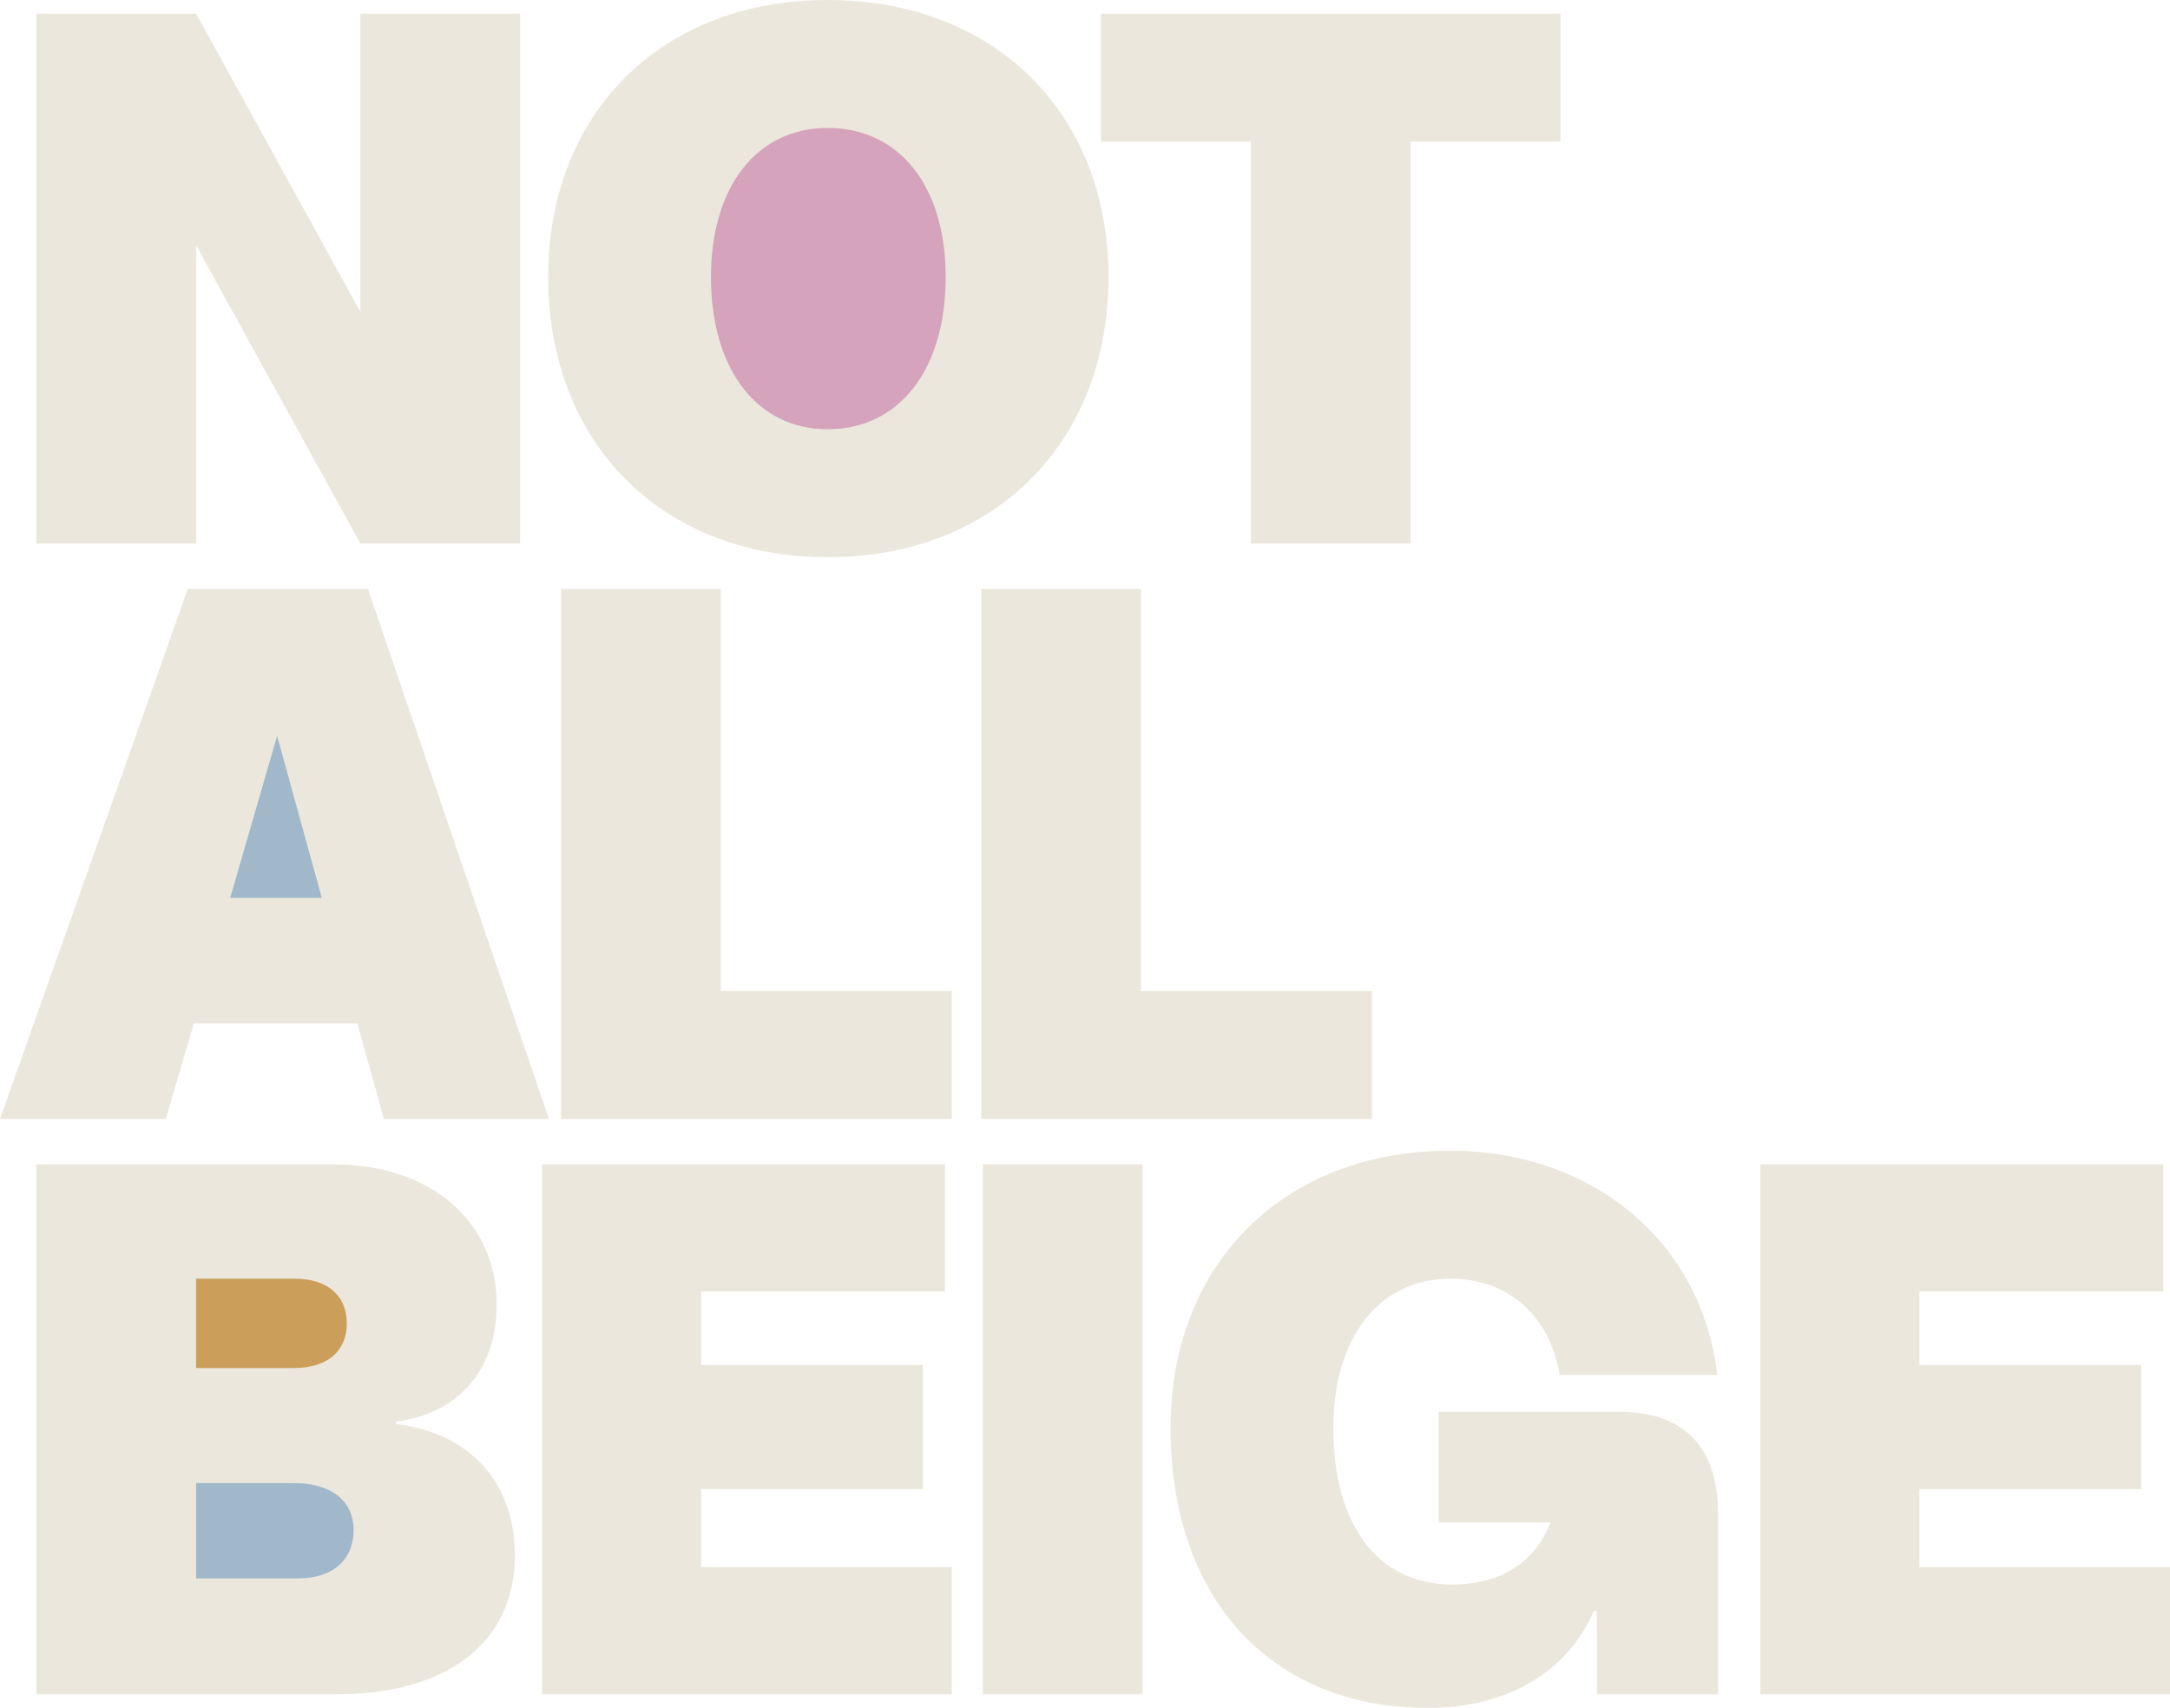
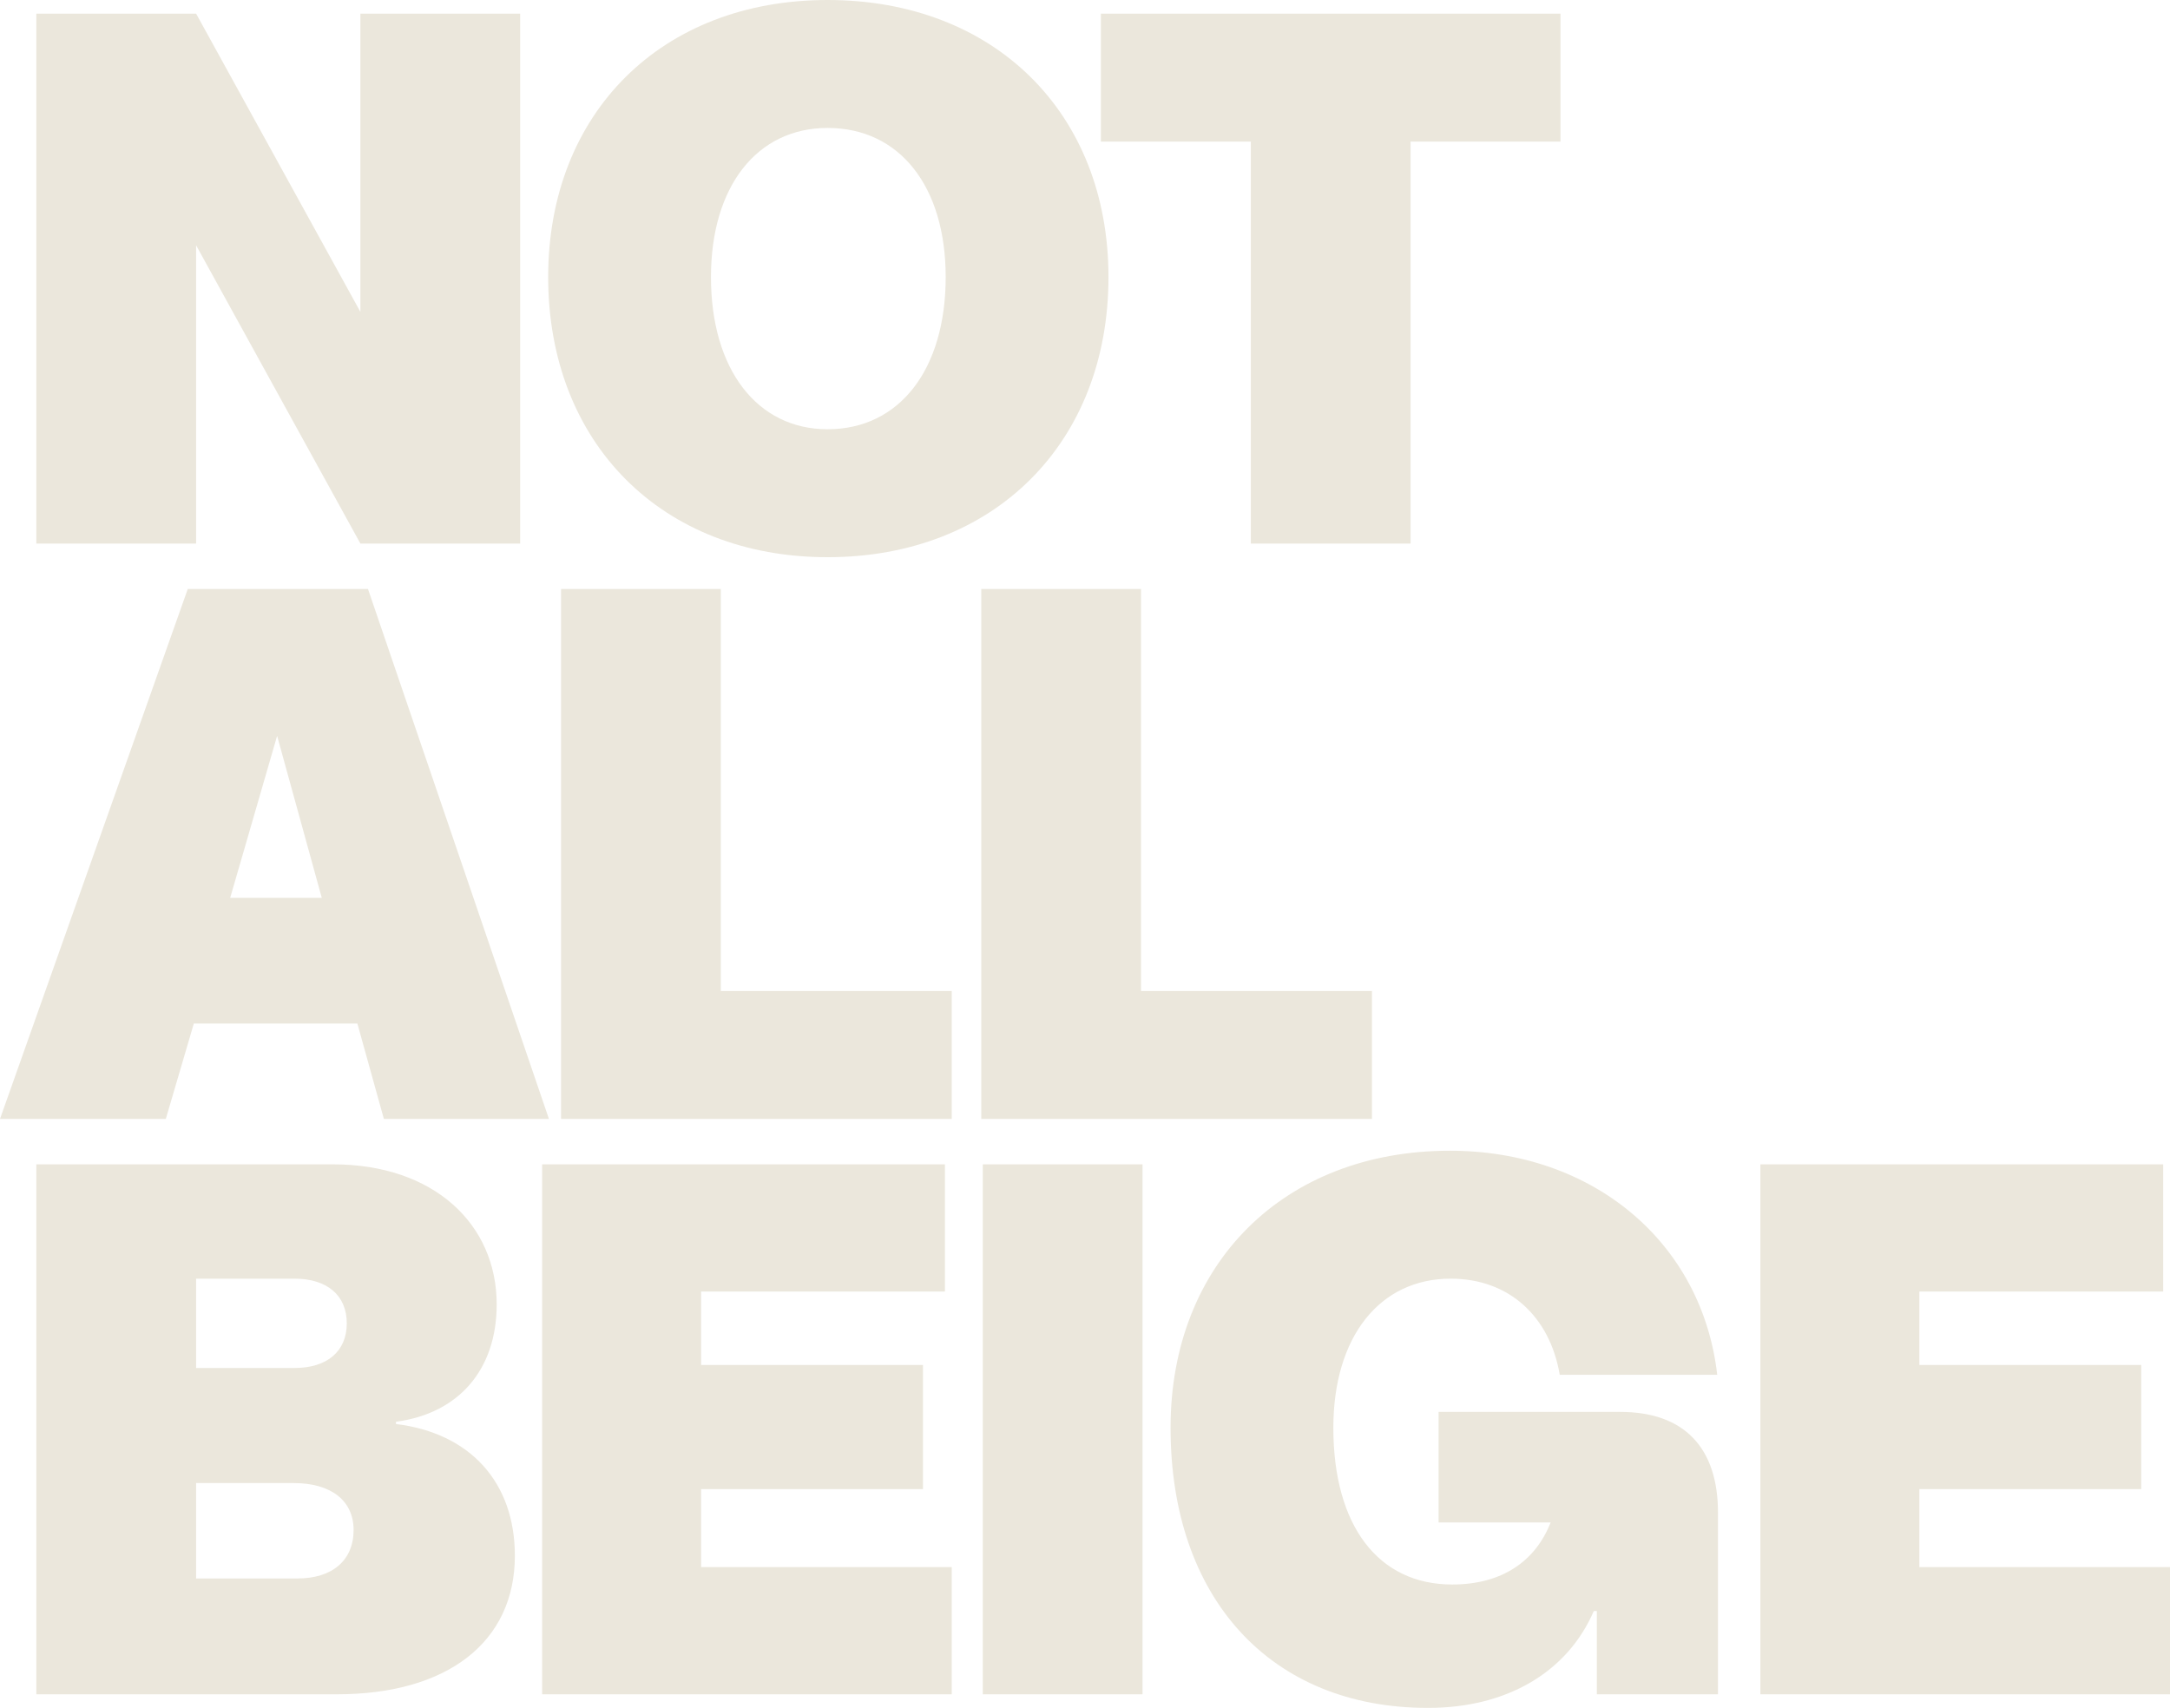
<svg xmlns="http://www.w3.org/2000/svg" viewBox="-1 -718 2866 2256" role="img" aria-label="not all beige">
-   <path d="M1092 -151C999 -151 938 -230 938 -352C938 -472 999 -549 1092 -549C1187 -549 1248 -472 1248 -352C1248 -230 1187 -151 1092 -151Z" fill="#D5A3BB" stroke="#D5A3BB" stroke-width="12" />
-   <path d="M303 468 365 254 424 468Z" fill="#A1B8CA" stroke="#A1B8CA" stroke-width="12" />
-   <path d="M388 1089H258V971H388C431 971 457 993 457 1030C457 1067 431 1089 388 1089Z" fill="#CB9E59" stroke="#CB9E59" stroke-width="12" />
-   <path d="M392 1367H258V1241H387C436 1241 466 1264 466 1303C466 1343 438 1367 392 1367Z" fill="#A1B8CA" stroke="#A1B8CA" stroke-width="12" />
  <path d="M47 0H258V-394L475 0H686V-700H475V-306L258 -700H47Z M1092 18C1312 18 1463 -133 1463 -352C1463 -569 1312 -718 1092 -718C873 -718 723 -569 723 -352C723 -133 873 18 1092 18Z M1092 -151C999 -151 938 -230 938 -352C938 -472 999 -549 1092 -549C1187 -549 1248 -472 1248 -352C1248 -230 1187 -151 1092 -151Z M1651 0H1862V-531H2060V-700H1453V-531H1651Z M-1 760H218L255 634H471L506 760H724L485 60H247Z M303 468 365 254 424 468Z M740 760H1256V591H951V60H740Z M1295 760H1811V591H1506V60H1295Z M47 1520H444C590 1520 679 1451 679 1337C679 1240 620 1175 522 1163V1160C605 1149 655 1091 655 1005C655 899 572 820 439 820H47Z M392 1367H258V1241H387C436 1241 466 1264 466 1303C466 1343 438 1367 392 1367Z M388 1089H258V971H388C431 971 457 993 457 1030C457 1067 431 1089 388 1089Z M715 1520H1256V1352H925V1249H1218V1085H925V988H1247V820H715Z M1297 1520H1508V820H1297Z M1885 1538C1989 1538 2069 1491 2104 1410H2108V1520H2268V1280C2268 1194 2223 1147 2139 1147H1899V1293H2047C2027 1344 1983 1375 1917 1375C1819 1375 1760 1297 1760 1168C1760 1048 1821 971 1915 971C1992 971 2046 1021 2059 1098H2267C2247 923 2103 802 1914 802C1695 802 1545 951 1545 1168C1545 1393 1677 1538 1885 1538Z M2324 1520H2865V1352H2534V1249H2827V1085H2534V988H2856V820H2324Z" fill="#EBE7DC" />
</svg>
